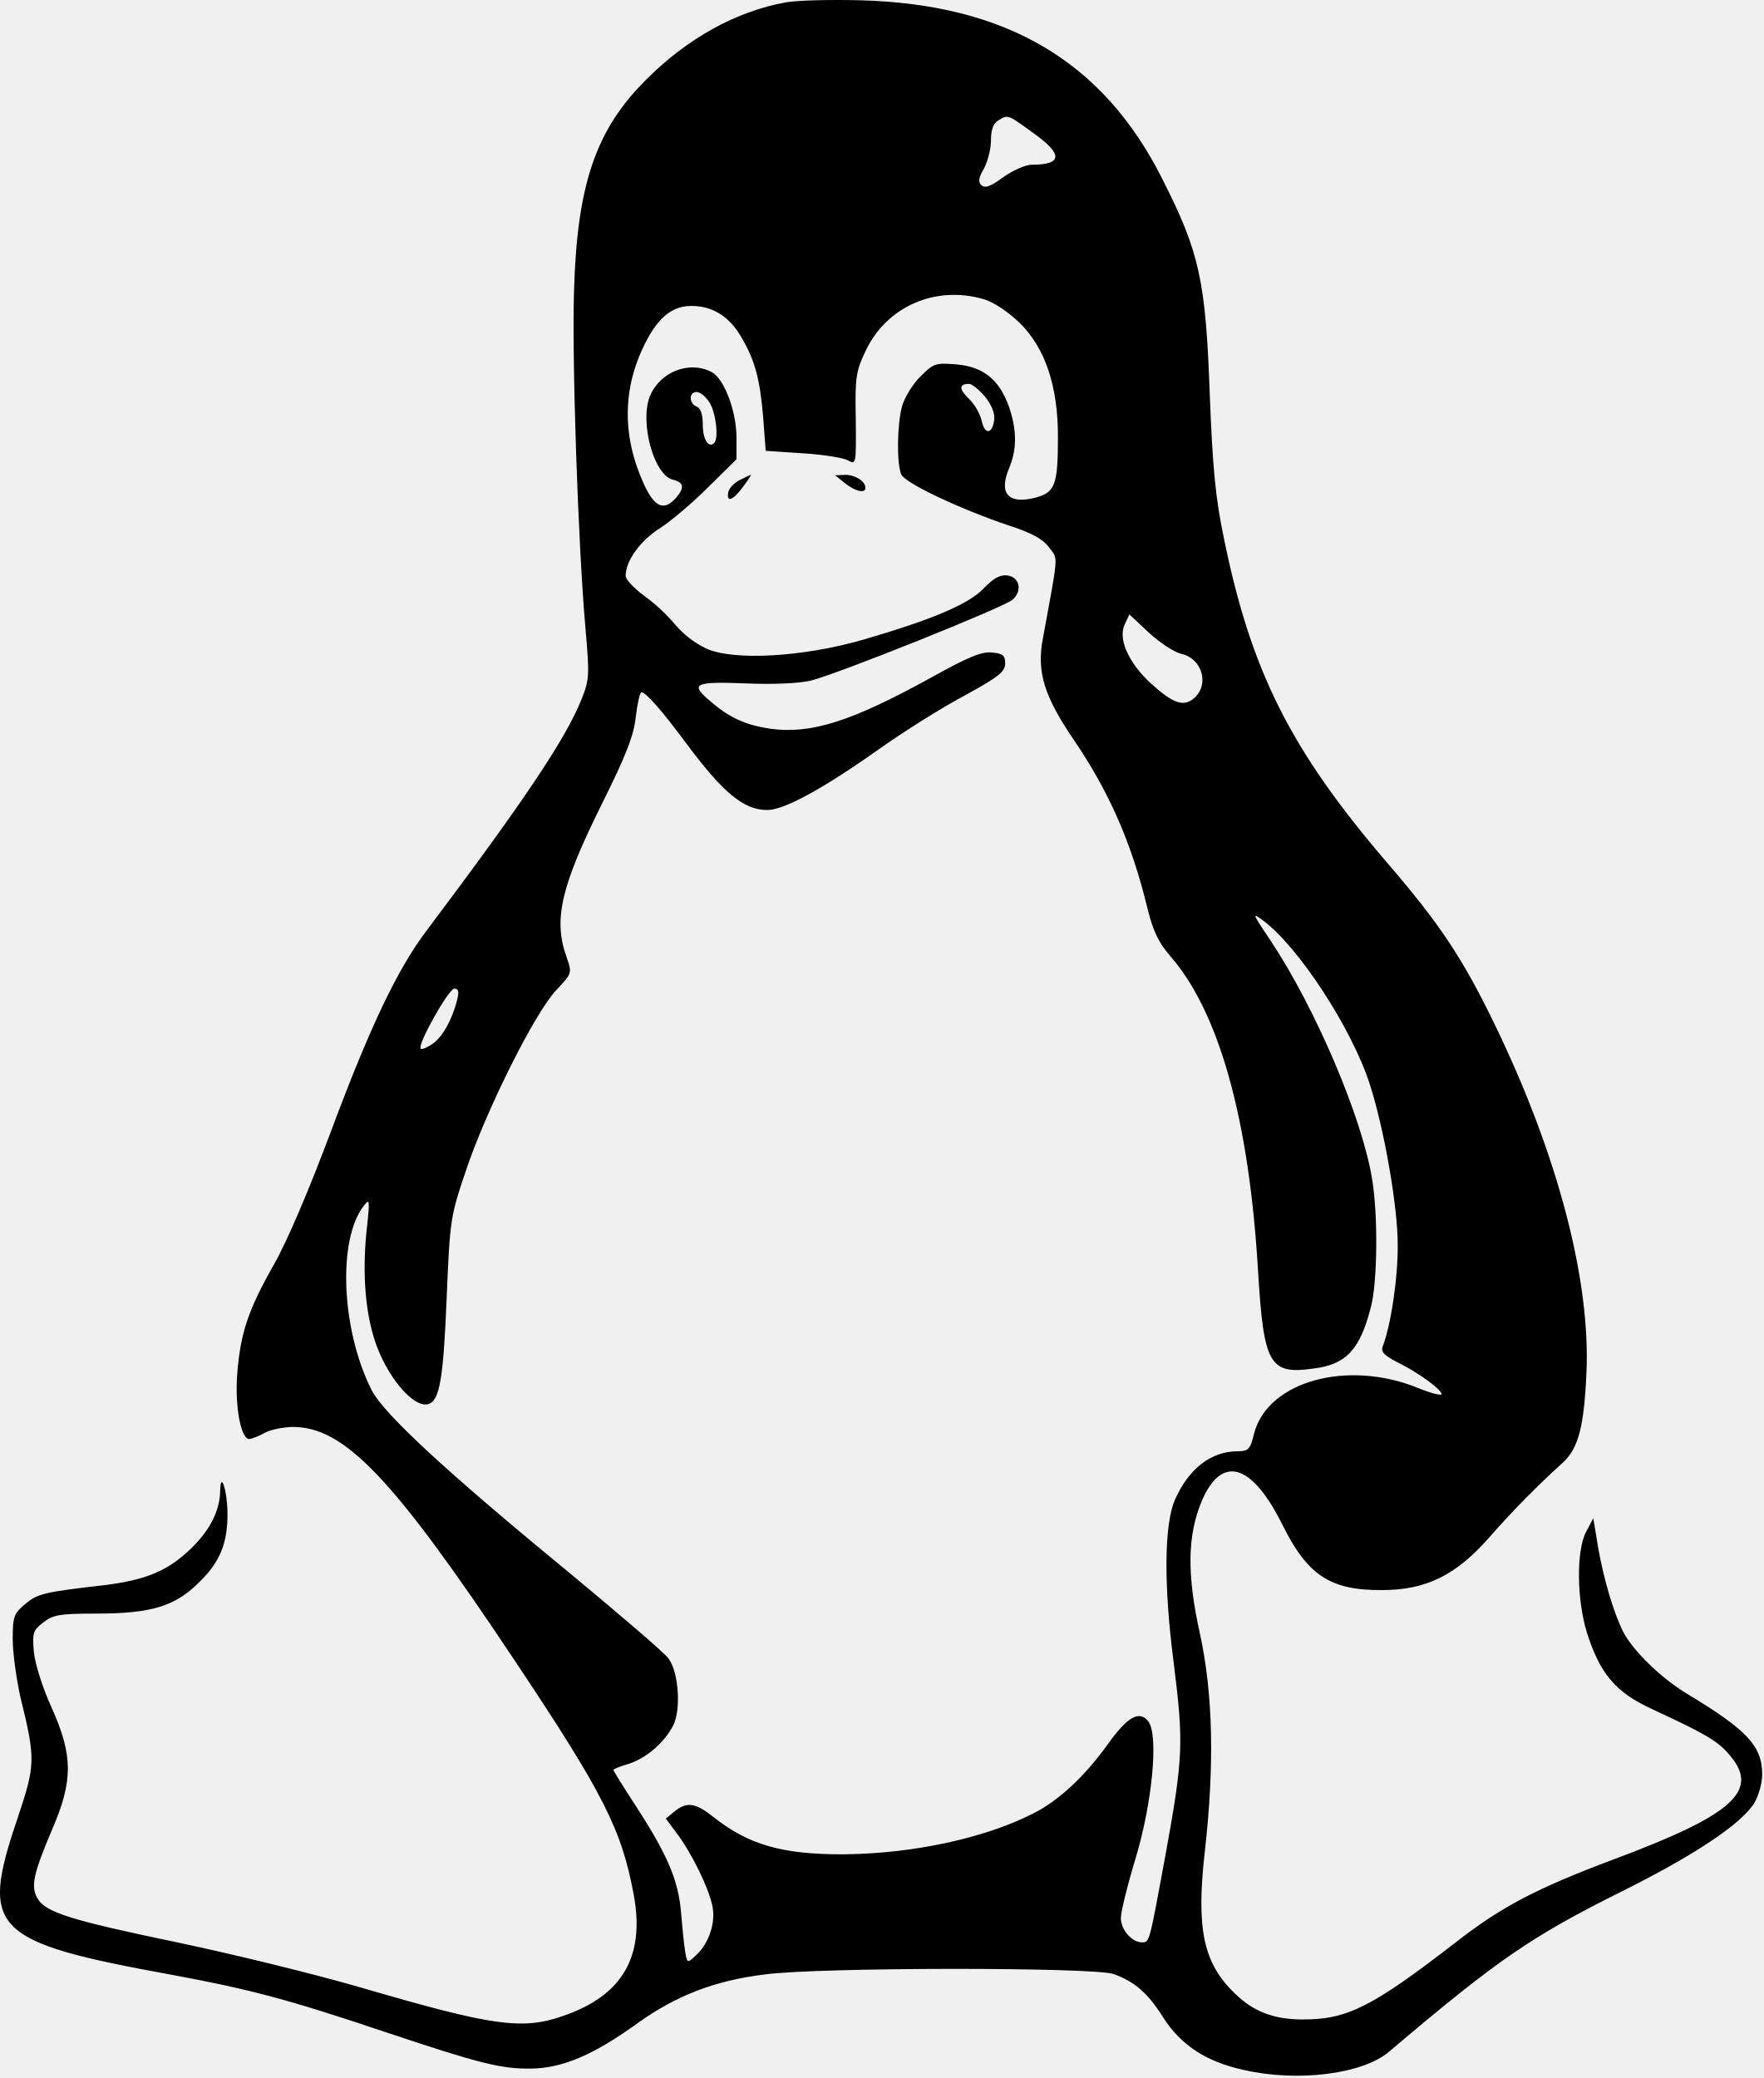
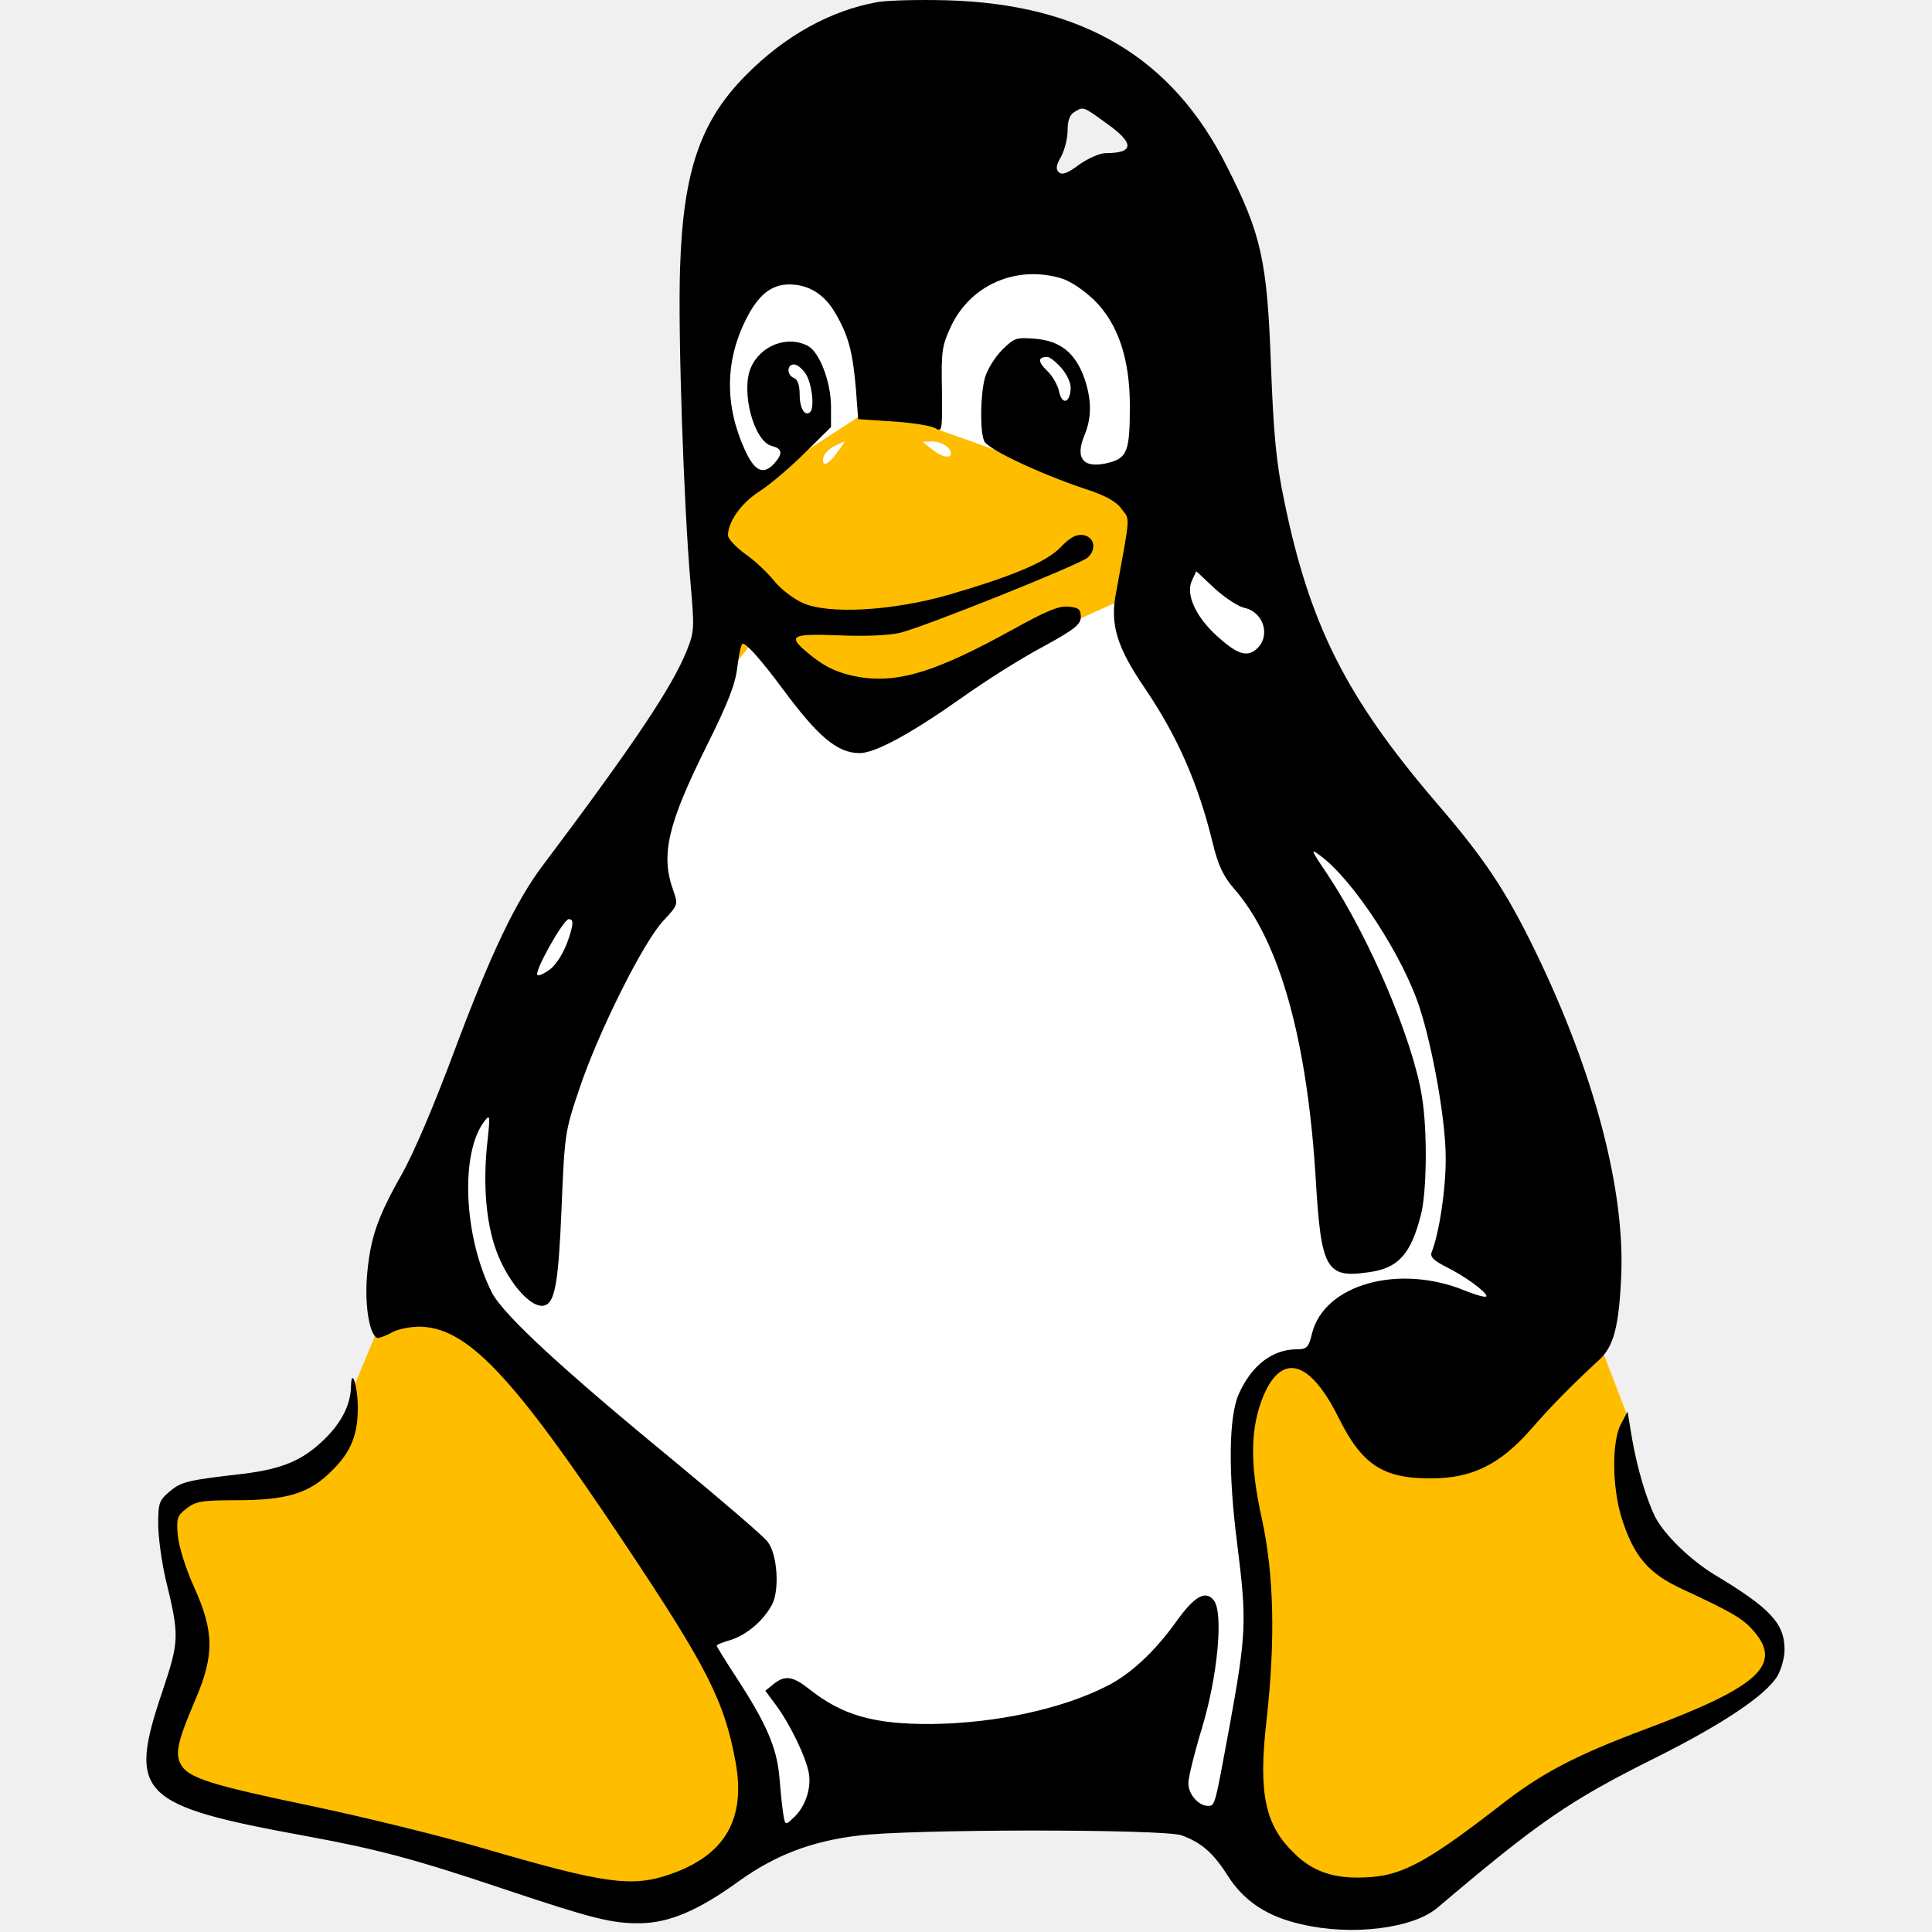
- <svg xmlns="http://www.w3.org/2000/svg" viewBox="0 0 56 66">
-   <path d="M24.961.074c-1.585.284-3.145 1.148-4.46 2.475-1.573 1.573-2.166 3.3-2.269 6.613-.077 2.205.129 8.186.361 10.79.129 1.495.129 1.624-.129 2.269-.503 1.25-1.804 3.196-4.924 7.347-.915 1.212-1.779 3.017-3.016 6.33-.684 1.83-1.393 3.506-1.818 4.253-.825 1.457-1.07 2.179-1.173 3.494-.077 1.031.116 2.062.387 2.062.09-.013.296-.09.477-.193.18-.103.567-.18.876-.193 1.663-.013 3.197 1.598 7.077 7.425 2.81 4.215 3.39 5.35 3.777 7.438.361 1.959-.36 3.196-2.23 3.84-1.315.465-2.256.323-6.407-.889-1.456-.425-4.086-1.07-5.865-1.443-3.403-.71-4.202-.954-4.447-1.418-.206-.374-.103-.8.477-2.166.67-1.547.67-2.359-.026-3.893-.284-.632-.516-1.366-.554-1.753-.052-.593-.026-.683.296-.928.31-.245.516-.284 1.676-.284 1.766 0 2.527-.232 3.3-1.018.657-.645.89-1.25.877-2.204-.013-.722-.22-1.328-.232-.67-.013.63-.323 1.237-.916 1.817-.747.722-1.43 1.005-2.771 1.173-1.92.219-2.114.27-2.514.606-.348.296-.387.386-.387 1.108 0 .439.116 1.264.245 1.844.49 1.998.477 2.14-.103 3.88-1.186 3.506-.812 3.893 4.912 4.937 2.449.451 3.712.786 6.741 1.805 3.043 1.018 3.713 1.185 4.667 1.173 1.005-.013 1.998-.439 3.403-1.457 1.212-.864 2.436-1.34 4.022-1.534 1.74-.232 10.441-.232 11.073-.013.67.245 1.083.593 1.585 1.392.555.864 1.354 1.392 2.527 1.65 1.714.4 3.79.142 4.628-.567 3.467-2.939 4.511-3.66 7.438-5.117 2.32-1.16 3.776-2.14 4.176-2.798.129-.219.245-.618.245-.902 0-.902-.49-1.418-2.398-2.565-.825-.503-1.701-1.354-2.023-1.973-.297-.605-.606-1.637-.787-2.655l-.155-.941-.232.438c-.309.593-.296 2.14.026 3.184.413 1.315.916 1.908 2.063 2.436 1.779.825 2.114 1.032 2.488 1.483.94 1.121.09 1.882-3.713 3.3-2.436.915-3.57 1.508-5.001 2.63-2.669 2.062-3.442 2.449-4.86 2.449-.903 0-1.56-.245-2.14-.812-1.018-.967-1.25-2.063-.967-4.538.31-2.758.258-4.988-.155-6.896-.425-1.908-.4-3.146.065-4.241.632-1.457 1.586-1.173 2.552.773.8 1.611 1.521 2.089 3.171 2.076 1.393 0 2.346-.477 3.39-1.663a28.958 28.958 0 0 1 2.373-2.41c.464-.452.644-1.11.721-2.798.142-2.965-.915-6.987-2.939-11.15-1.005-2.063-1.714-3.133-3.39-5.08-3.068-3.583-4.318-6.07-5.182-10.299-.27-1.29-.36-2.23-.451-4.59-.129-3.596-.322-4.498-1.508-6.831C35.04 1.956 31.973.139 27.346.01c-.954-.026-2.024 0-2.385.064Zm7.837 4.138c.967.684.954 1.019-.025 1.019-.207 0-.606.18-.916.4-.4.296-.58.36-.696.244-.103-.103-.077-.245.09-.528.117-.22.22-.619.22-.89 0-.348.077-.541.232-.631.31-.194.296-.194 1.095.386ZM31.265 9.51c.322.104.76.4 1.134.761.8.8 1.199 1.998 1.199 3.596 0 1.534-.09 1.766-.696 1.934-.877.232-1.2-.116-.851-.941.245-.593.245-1.186 0-1.92-.31-.877-.812-1.29-1.676-1.367-.657-.052-.722-.039-1.147.387-.245.244-.503.67-.58.94-.155.568-.18 1.805-.026 2.166.103.271 1.882 1.109 3.416 1.624.722.232 1.096.439 1.276.697.297.386.31.141-.193 2.887-.206 1.057.038 1.843.98 3.223 1.121 1.65 1.83 3.261 2.333 5.324.18.734.348 1.095.709 1.52 1.572 1.78 2.526 5.209 2.81 10.03.18 2.977.36 3.3 1.779 3.093 1.018-.129 1.456-.593 1.804-1.946.207-.774.233-2.9.04-4.06-.31-1.947-1.806-5.453-3.224-7.58-.58-.864-.605-.916-.244-.645 1.121.825 2.823 3.429 3.39 5.195.45 1.38.89 3.867.89 5.092.012 1.07-.22 2.59-.478 3.248-.064.168.052.284.477.503.658.322 1.392.864 1.392 1.005 0 .065-.335-.025-.747-.193-2.256-.915-4.783-.206-5.208 1.457-.116.49-.18.554-.516.554-.85 0-1.56.554-1.998 1.547-.335.786-.36 2.668-.038 5.156.322 2.578.309 3.004-.271 6.188-.503 2.72-.49 2.707-.735 2.707-.322 0-.67-.4-.67-.774 0-.193.206-1.031.464-1.882.541-1.792.735-3.919.412-4.357-.283-.374-.67-.154-1.302.735-.721 1.005-1.56 1.792-2.372 2.191-1.52.774-3.776 1.264-5.968 1.29-1.972.012-3.055-.297-4.176-1.187-.568-.45-.838-.49-1.225-.18l-.284.232.336.451c.49.645 1.044 1.792 1.147 2.346.103.542-.13 1.2-.542 1.56-.257.245-.27.245-.335-.193-.038-.232-.09-.8-.129-1.25-.09-.98-.45-1.805-1.43-3.314-.387-.593-.71-1.108-.71-1.147 0-.026.22-.116.49-.193.555-.18 1.122-.67 1.405-1.212.258-.503.18-1.714-.154-2.14-.13-.18-1.547-1.392-3.133-2.707-3.893-3.197-5.904-5.053-6.29-5.813-.967-1.921-1.083-4.783-.245-5.853.18-.232.193-.193.103.645-.155 1.34-.077 2.604.22 3.558.36 1.186 1.275 2.281 1.752 2.088.335-.13.451-.838.554-3.326.104-2.514.117-2.617.606-4.06.645-1.934 2.205-5.054 2.875-5.75.503-.541.503-.541.335-1.031-.438-1.212-.193-2.256 1.134-4.924.748-1.508.993-2.127 1.058-2.733.051-.425.128-.774.18-.774.142 0 .657.593 1.366 1.547 1.212 1.637 1.87 2.192 2.63 2.192.529 0 1.74-.658 3.493-1.895.813-.58 2.063-1.367 2.772-1.74 1.083-.593 1.289-.76 1.289-1.019 0-.258-.077-.322-.425-.348-.323-.038-.774.155-1.934.8-2.527 1.392-3.79 1.791-5.079 1.624-.786-.116-1.289-.335-1.895-.851-.696-.58-.567-.657 1.083-.593.902.039 1.714 0 2.088-.09.864-.22 6.11-2.32 6.394-2.566.322-.283.232-.721-.168-.773-.232-.026-.438.09-.747.413-.477.502-1.637.992-3.855 1.637-1.894.541-4.086.67-4.962.27a3.045 3.045 0 0 1-.993-.773 5.613 5.613 0 0 0-.993-.915c-.309-.232-.567-.503-.567-.62 0-.463.451-1.108 1.083-1.507.361-.232 1.057-.825 1.547-1.315l.89-.877v-.735c-.014-.837-.4-1.83-.787-2.036-.709-.374-1.637-.013-1.96.76-.334.825.117 2.501.723 2.656.36.09.386.258.09.593-.374.412-.67.283-1.006-.451-.696-1.521-.683-3.042.039-4.473.413-.825.864-1.186 1.47-1.186.67 0 1.211.335 1.585.992.438.748.593 1.328.696 2.578l.078 1.032 1.16.077c.644.039 1.289.142 1.443.22.271.154.271.154.258-1.303-.026-1.315 0-1.508.31-2.165.67-1.418 2.23-2.102 3.777-1.638Zm.012 3.081c.207.258.323.529.297.735-.052.477-.31.49-.4.026a1.615 1.615 0 0 0-.412-.696c-.31-.297-.31-.464.013-.464.09 0 .31.18.503.4Zm-8.752.18c.206.31.31 1.148.154 1.303-.18.167-.36-.116-.36-.593 0-.31-.065-.516-.194-.567-.245-.09-.258-.464 0-.464.103 0 .284.141.4.322Zm14.979 7.993c.67.142.915.967.425 1.405-.335.296-.67.18-1.366-.451-.722-.658-1.057-1.418-.851-1.87l.154-.334.62.58c.334.309.799.618 1.018.67ZM14.52 31.747c-.155.631-.477 1.212-.8 1.418-.167.116-.335.18-.36.142-.117-.117.889-1.908 1.07-1.908.128 0 .154.09.09.348Z" />
-   <path d="M23.488 15.25c-.18.09-.335.257-.36.386-.065.335.154.258.464-.168.167-.219.27-.386.257-.386-.025 0-.18.077-.36.167Zm3.339.09c.31.258.657.348.657.155 0-.207-.322-.413-.631-.413l-.335.013.309.245Z" />
+ <svg xmlns="http://www.w3.org/2000/svg" width="124" height="124" fill="none">
+   <path d="M22.5 90.5v-1l2.5-6 8.5 3 9.5 11 6 20.5-7.5 4.5L32 120l-22-6 2.5-8-2-9.5 10-2 2-4Zm79.5-6-1-1-1-.5-8.5 3H79v31l4.5 5 9.5-2.5 13.5-8 7-4v-3L106 99l-1.5-8-2.5-6.5ZM46 32l10-6 12 4 6.5 1.5-2 11.5L47 44l-1-12Z" fill="#FFBD00" />
+   <path d="M28.5 71 37 55l11.5-14 6.5 3.5 7-1.5 10-4.5 6-4.5 20.5 37.5-1 12.5-12 2-5 2.5-.5 5 1 13.5-3 9.5-27.5 1.5-7-19L30 84l-1.5-13ZM46 17h14l-4.5 9.5L47 32l-1-15Zm14.5 0 11 1 4 15L60 27.5l.5-10.5Z" fill="#fff" />
+   <path d="M56.29.14c-2.979.533-5.91 2.156-8.38 4.65-2.954 2.955-4.068 6.2-4.262 12.425-.145 4.14.242 15.378.678 20.27.242 2.81.242 3.052-.242 4.263-.945 2.35-3.39 6.006-9.252 13.805-1.72 2.276-3.342 5.667-5.667 11.891-1.283 3.44-2.615 6.588-3.415 7.992-1.55 2.737-2.01 4.093-2.204 6.564-.145 1.937.218 3.875.727 3.875.17-.025.557-.17.896-.364.34-.193 1.066-.339 1.647-.363 3.124-.024 6.006 3.003 13.296 13.95 5.28 7.92 6.37 10.051 7.096 13.974.678 3.682-.678 6.007-4.19 7.218-2.47.871-4.238.605-12.036-1.672-2.737-.799-7.678-2.01-11.02-2.712-6.394-1.332-7.895-1.792-8.355-2.664-.388-.702-.194-1.502.896-4.069 1.26-2.906 1.26-4.432-.049-7.314-.533-1.187-.969-2.567-1.041-3.294-.097-1.114-.049-1.283.557-1.743.581-.46.969-.533 3.148-.533 3.318 0 4.747-.436 6.2-1.913 1.235-1.212 1.671-2.35 1.647-4.142-.024-1.356-.412-2.494-.436-1.26-.024 1.187-.605 2.326-1.72 3.415-1.404 1.357-2.688 1.89-5.206 2.204-3.609.412-3.972.509-4.723 1.139-.654.557-.727.726-.727 2.082 0 .824.218 2.374.46 3.464.92 3.754.897 4.02-.193 7.29-2.228 6.587-1.526 7.314 9.227 9.275 4.602.848 6.975 1.478 12.667 3.391 5.715 1.913 6.975 2.228 8.767 2.204 1.889-.024 3.754-.823 6.394-2.737 2.276-1.622 4.577-2.519 7.556-2.882 3.27-.436 19.617-.436 20.804-.024 1.26.46 2.034 1.114 2.979 2.616 1.041 1.622 2.543 2.615 4.747 3.1 3.22.75 7.12.266 8.694-1.066 6.515-5.522 8.477-6.878 13.974-9.615 4.36-2.18 7.096-4.02 7.847-5.255.242-.412.46-1.163.46-1.696 0-1.695-.92-2.664-4.504-4.819-1.55-.945-3.197-2.543-3.803-3.706-.557-1.138-1.138-3.075-1.477-4.989l-.291-1.768-.436.824c-.581 1.114-.557 4.02.049 5.982.775 2.47 1.719 3.584 3.875 4.577 3.342 1.55 3.972 1.938 4.674 2.785 1.768 2.107.17 3.536-6.975 6.2-4.577 1.72-6.709 2.834-9.397 4.941-5.013 3.875-6.466 4.601-9.13 4.601-1.696 0-2.93-.46-4.02-1.525-1.914-1.817-2.35-3.875-1.817-8.525.581-5.183.484-9.373-.29-12.957-.8-3.585-.751-5.91.12-7.968 1.187-2.737 2.98-2.204 4.796 1.453 1.501 3.027 2.858 3.923 5.958 3.9 2.615 0 4.407-.897 6.37-3.125 1.258-1.453 2.687-2.906 4.455-4.53.872-.847 1.211-2.082 1.357-5.255.266-5.57-1.72-13.126-5.522-20.949-1.89-3.875-3.221-5.885-6.37-9.542-5.764-6.733-8.113-11.407-9.736-19.35-.508-2.423-.678-4.19-.847-8.623-.243-6.757-.606-8.452-2.834-12.835-3.512-7-9.276-10.415-17.97-10.657-1.793-.048-3.803 0-4.48.121Zm14.725 7.775c1.817 1.283 1.792 1.913-.048 1.913-.388 0-1.138.339-1.72.75-.75.558-1.09.679-1.308.46-.193-.193-.145-.46.17-.992.218-.412.412-1.163.412-1.671 0-.654.145-1.018.436-1.187.58-.363.557-.363 2.058.727Zm-2.882 9.953c.606.194 1.43.751 2.131 1.43 1.502 1.5 2.253 3.753 2.253 6.756 0 2.882-.17 3.318-1.308 3.633-1.647.436-2.252-.218-1.599-1.768.46-1.114.46-2.228 0-3.608-.58-1.647-1.525-2.422-3.148-2.568-1.235-.096-1.356-.072-2.155.727-.46.46-.945 1.26-1.09 1.768-.29 1.066-.34 3.39-.049 4.069.194.508 3.536 2.083 6.418 3.051 1.356.436 2.059.824 2.398 1.308.557.727.581.267-.363 5.425-.388 1.986.072 3.463 1.84 6.055 2.107 3.1 3.44 6.127 4.384 10.002.339 1.38.654 2.059 1.332 2.858 2.955 3.342 4.747 9.784 5.28 18.842.339 5.595.678 6.2 3.342 5.813 1.913-.243 2.736-1.114 3.39-3.657.388-1.454.436-5.45.073-7.63-.581-3.656-3.39-10.244-6.055-14.24-1.09-1.623-1.138-1.72-.46-1.21 2.107 1.55 5.304 6.441 6.37 9.76.847 2.59 1.67 7.265 1.67 9.566.025 2.01-.41 4.868-.895 6.103-.121.315.097.533.896.944 1.235.606 2.615 1.623 2.615 1.89 0 .12-.63-.049-1.404-.364-4.239-1.72-8.985-.387-9.785 2.737-.218.92-.339 1.041-.968 1.041-1.599 0-2.93 1.042-3.754 2.906-.63 1.478-.678 5.014-.073 9.688.606 4.844.581 5.643-.508 11.625-.945 5.11-.92 5.086-1.381 5.086-.605 0-1.26-.751-1.26-1.453 0-.363.388-1.938.873-3.536 1.017-3.367 1.38-7.363.775-8.186-.533-.702-1.26-.291-2.447 1.38-1.356 1.889-2.93 3.367-4.456 4.118-2.858 1.453-7.096 2.373-11.213 2.421-3.706.025-5.74-.557-7.847-2.228-1.066-.847-1.574-.92-2.3-.339l-.534.436.63.848c.92 1.211 1.962 3.366 2.156 4.408.193 1.017-.243 2.252-1.018 2.93-.484.46-.508.46-.63-.363-.072-.436-.169-1.502-.242-2.349-.169-1.841-.847-3.391-2.688-6.225-.726-1.114-1.332-2.082-1.332-2.155 0-.048.412-.218.92-.363 1.042-.339 2.108-1.26 2.64-2.277.485-.944.34-3.221-.29-4.02-.242-.34-2.907-2.616-5.885-5.086-7.314-6.006-11.093-9.494-11.82-10.923-1.816-3.608-2.034-8.985-.46-10.995.34-.436.364-.363.194 1.21-.29 2.52-.145 4.893.412 6.685.678 2.228 2.398 4.287 3.294 3.924.63-.243.848-1.575 1.041-6.249.194-4.722.218-4.916 1.139-7.629 1.21-3.633 4.141-9.493 5.4-10.801.945-1.017.945-1.017.63-1.938-.823-2.276-.363-4.238 2.131-9.251 1.405-2.834 1.865-3.996 1.986-5.135.097-.799.242-1.453.34-1.453.266 0 1.235 1.114 2.567 2.906 2.276 3.076 3.511 4.118 4.94 4.118.993 0 3.27-1.236 6.563-3.56 1.526-1.09 3.875-2.568 5.207-3.27 2.035-1.114 2.422-1.429 2.422-1.913 0-.485-.145-.606-.799-.654-.605-.073-1.453.29-3.633 1.501-4.747 2.616-7.12 3.367-9.542 3.052-1.477-.218-2.422-.63-3.56-1.599-1.308-1.09-1.066-1.235 2.034-1.114 1.696.073 3.221 0 3.924-.17 1.622-.41 11.48-4.358 12.012-4.819.606-.532.436-1.356-.315-1.453-.436-.048-.823.17-1.404.775-.896.945-3.076 1.865-7.242 3.076-3.56 1.017-7.677 1.26-9.324.509-.605-.267-1.453-.92-1.865-1.454-.436-.532-1.26-1.307-1.865-1.72-.58-.435-1.065-.944-1.065-1.162 0-.871.847-2.082 2.034-2.833.678-.436 1.986-1.55 2.906-2.47l1.672-1.647v-1.38c-.025-1.575-.751-3.44-1.478-3.827-1.332-.703-3.076-.025-3.681 1.428-.63 1.55.218 4.699 1.356 4.99.678.17.727.484.17 1.114-.703.775-1.26.532-1.89-.848-1.307-2.858-1.283-5.716.073-8.404.775-1.55 1.623-2.228 2.761-2.228 1.26 0 2.277.63 2.98 1.865.823 1.405 1.113 2.494 1.307 4.844l.145 1.937 2.18.145c1.21.073 2.422.267 2.712.412.509.29.509.29.485-2.446-.049-2.47 0-2.834.581-4.069 1.26-2.664 4.19-3.947 7.096-3.076Zm.024 5.789c.388.484.606.993.557 1.38-.096.896-.58.92-.75.049-.097-.412-.436-.993-.775-1.308-.582-.557-.582-.872.024-.872.17 0 .581.339.944.75Zm-16.444.339c.387.581.581 2.155.29 2.446-.339.315-.678-.218-.678-1.114 0-.581-.12-.969-.363-1.066-.46-.17-.484-.872 0-.872.194 0 .533.267.75.606ZM79.855 39.01c1.26.267 1.72 1.817.8 2.64-.63.557-1.26.34-2.568-.847-1.356-1.236-1.986-2.665-1.598-3.512l.29-.63 1.163 1.09c.63.581 1.501 1.162 1.913 1.26ZM36.673 59.646c-.29 1.187-.896 2.276-1.502 2.664-.314.218-.63.339-.678.266-.218-.218 1.671-3.584 2.01-3.584.243 0 .291.17.17.654Z" fill="#000" />
+   <path d="M53.523 28.65c-.339.17-.63.485-.678.727-.12.63.29.485.872-.315.315-.411.509-.726.485-.726-.049 0-.34.145-.679.315Zm6.273.17c.581.485 1.235.654 1.235.29 0-.387-.605-.774-1.187-.774l-.63.024.582.46Z" fill="#fff" />
</svg>
